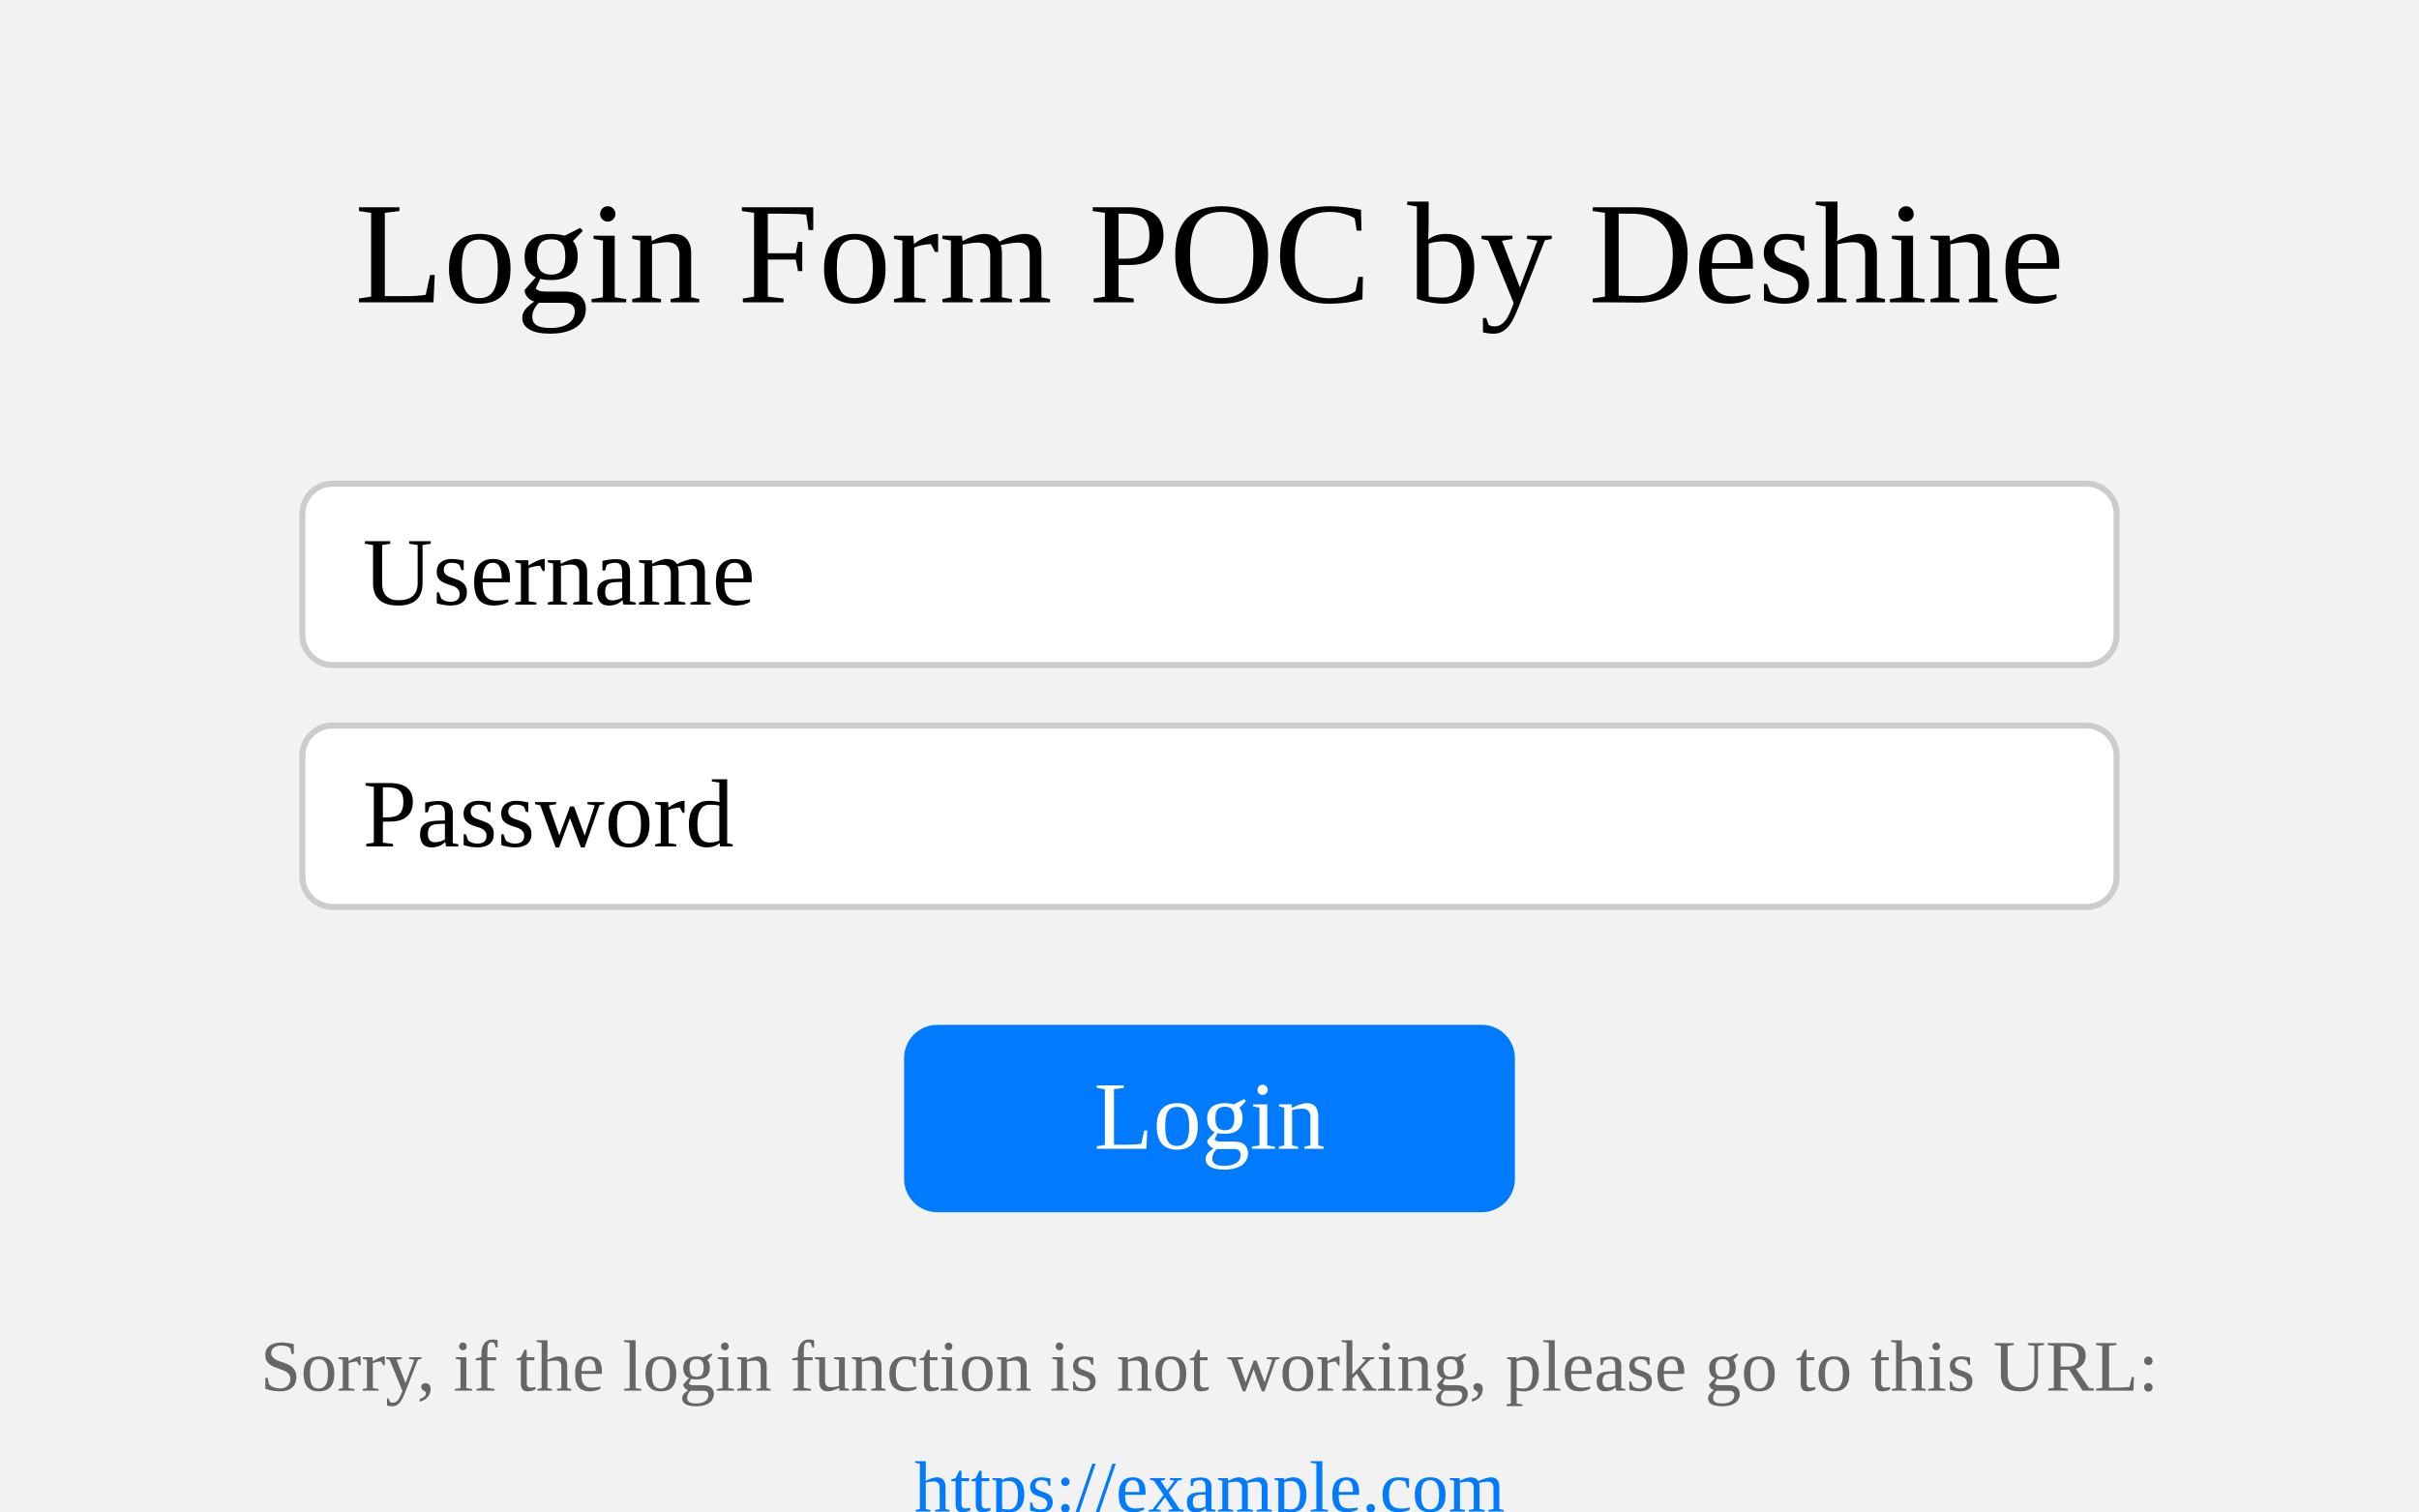
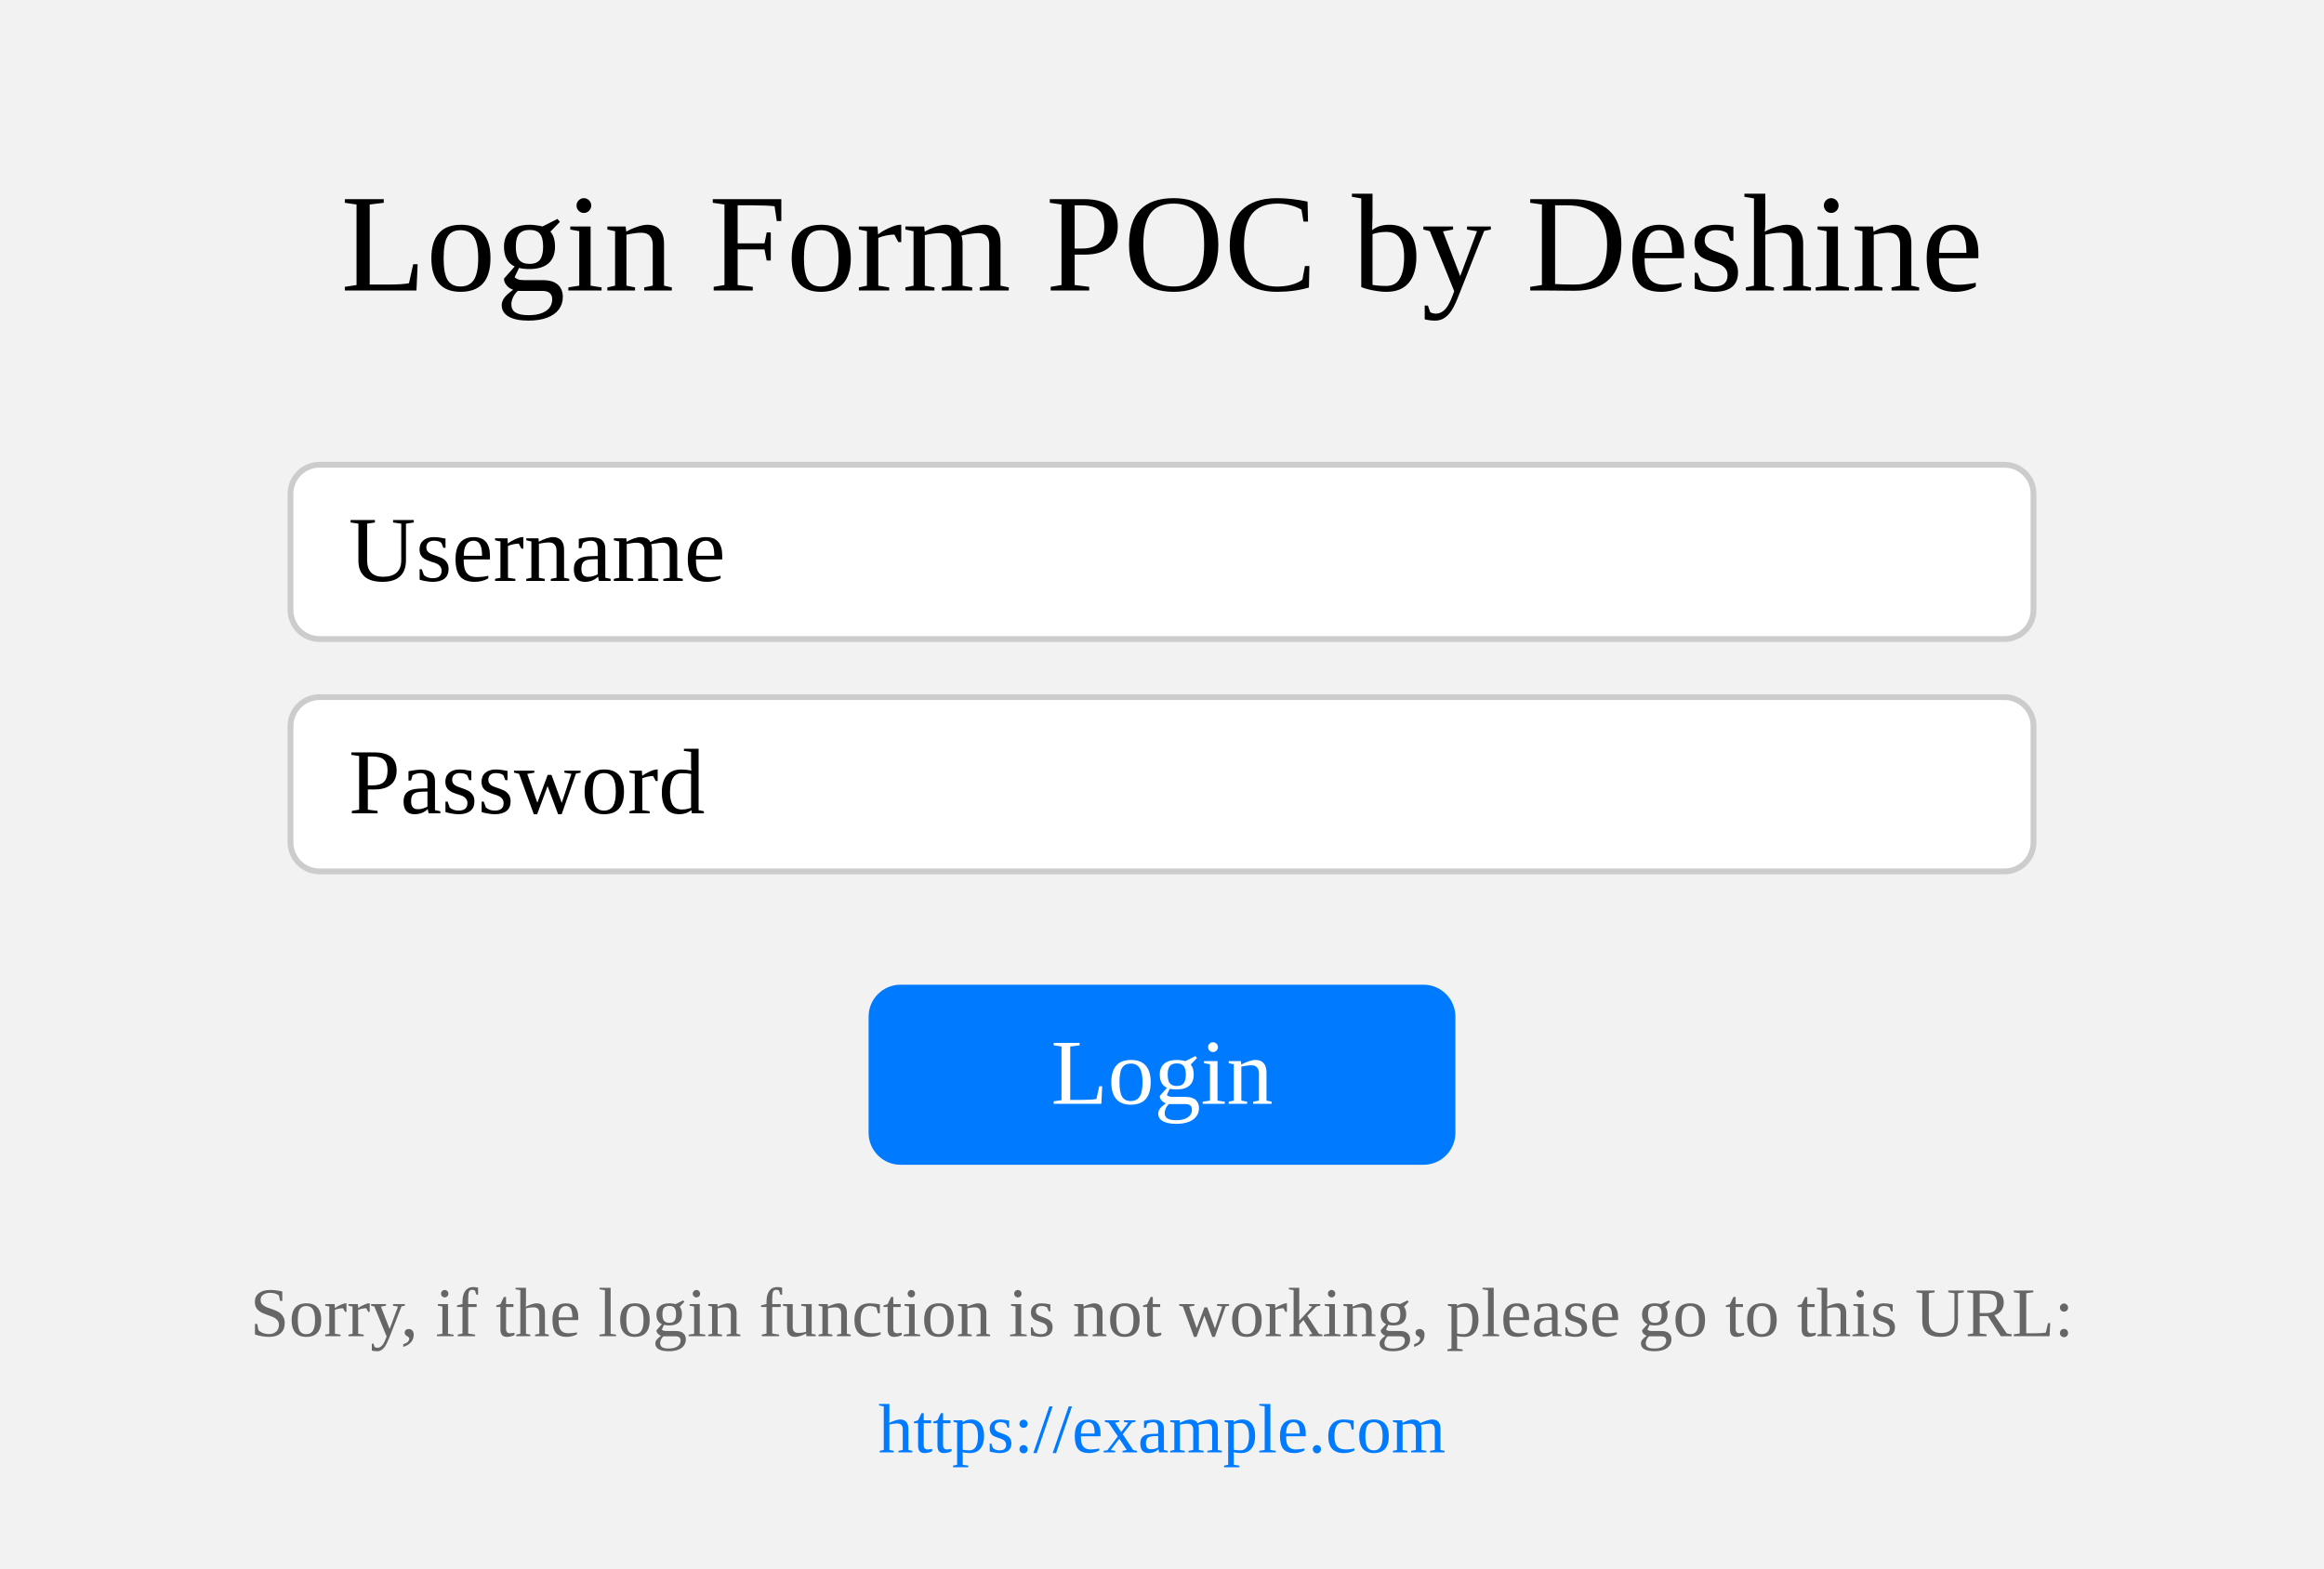
- <svg xmlns="http://www.w3.org/2000/svg" width="400" height="250">
-   <rect width="400" height="250" fill="#f2f2f2" />
+ <svg xmlns="http://www.w3.org/2000/svg" width="400" height="270">
+   <rect width="400" height="270" fill="#f2f2f2" />
  <text x="200" y="50" text-anchor="middle" font-size="24">Login Form POC by Deshine</text>
  <rect x="50" y="80" width="300" height="30" rx="5" ry="5" fill="#fff" stroke="#ccc" />
  <text x="60" y="100" font-size="16">Username</text>
  <rect x="50" y="120" width="300" height="30" rx="5" ry="5" fill="#fff" stroke="#ccc" />
  <text x="60" y="140" font-size="16">Password</text>
  <a href="https://evil.com">
    <rect x="150" y="170" width="100" height="30" rx="5" ry="5" fill="#007bff" stroke="#007bff" />
    <text x="200" y="190" text-anchor="middle" font-size="16" fill="#fff">Login</text>
  </a>
  <text x="200" y="230" text-anchor="middle" font-size="12" fill="#666">
    Sorry, if the login function is not working, please go to this URL:
  </text>
  <a href="https://example.com" target="_blank">
    <text x="200" y="250" text-anchor="middle" font-size="12" fill="#007bff">https://example.com</text>
  </a>
</svg>
